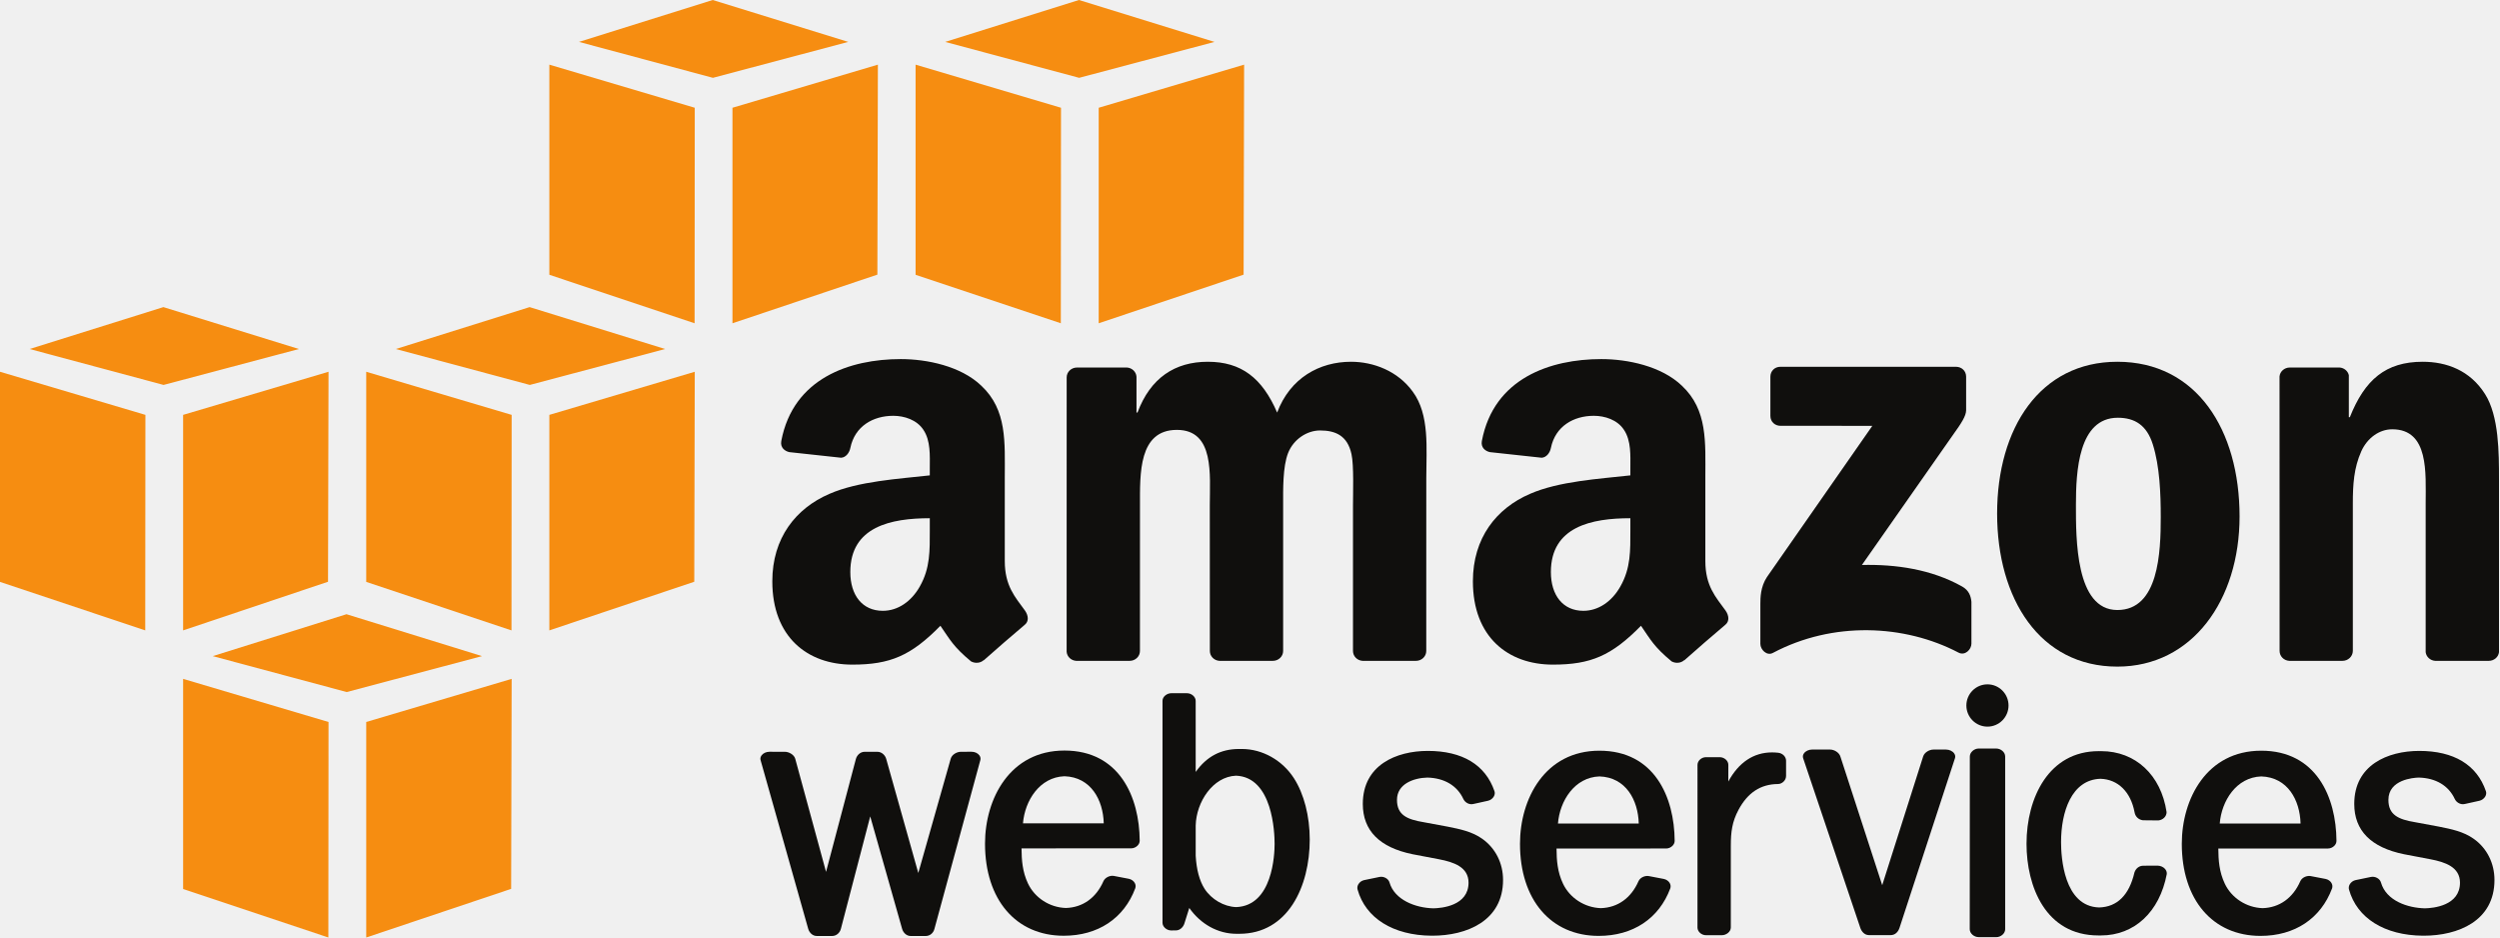
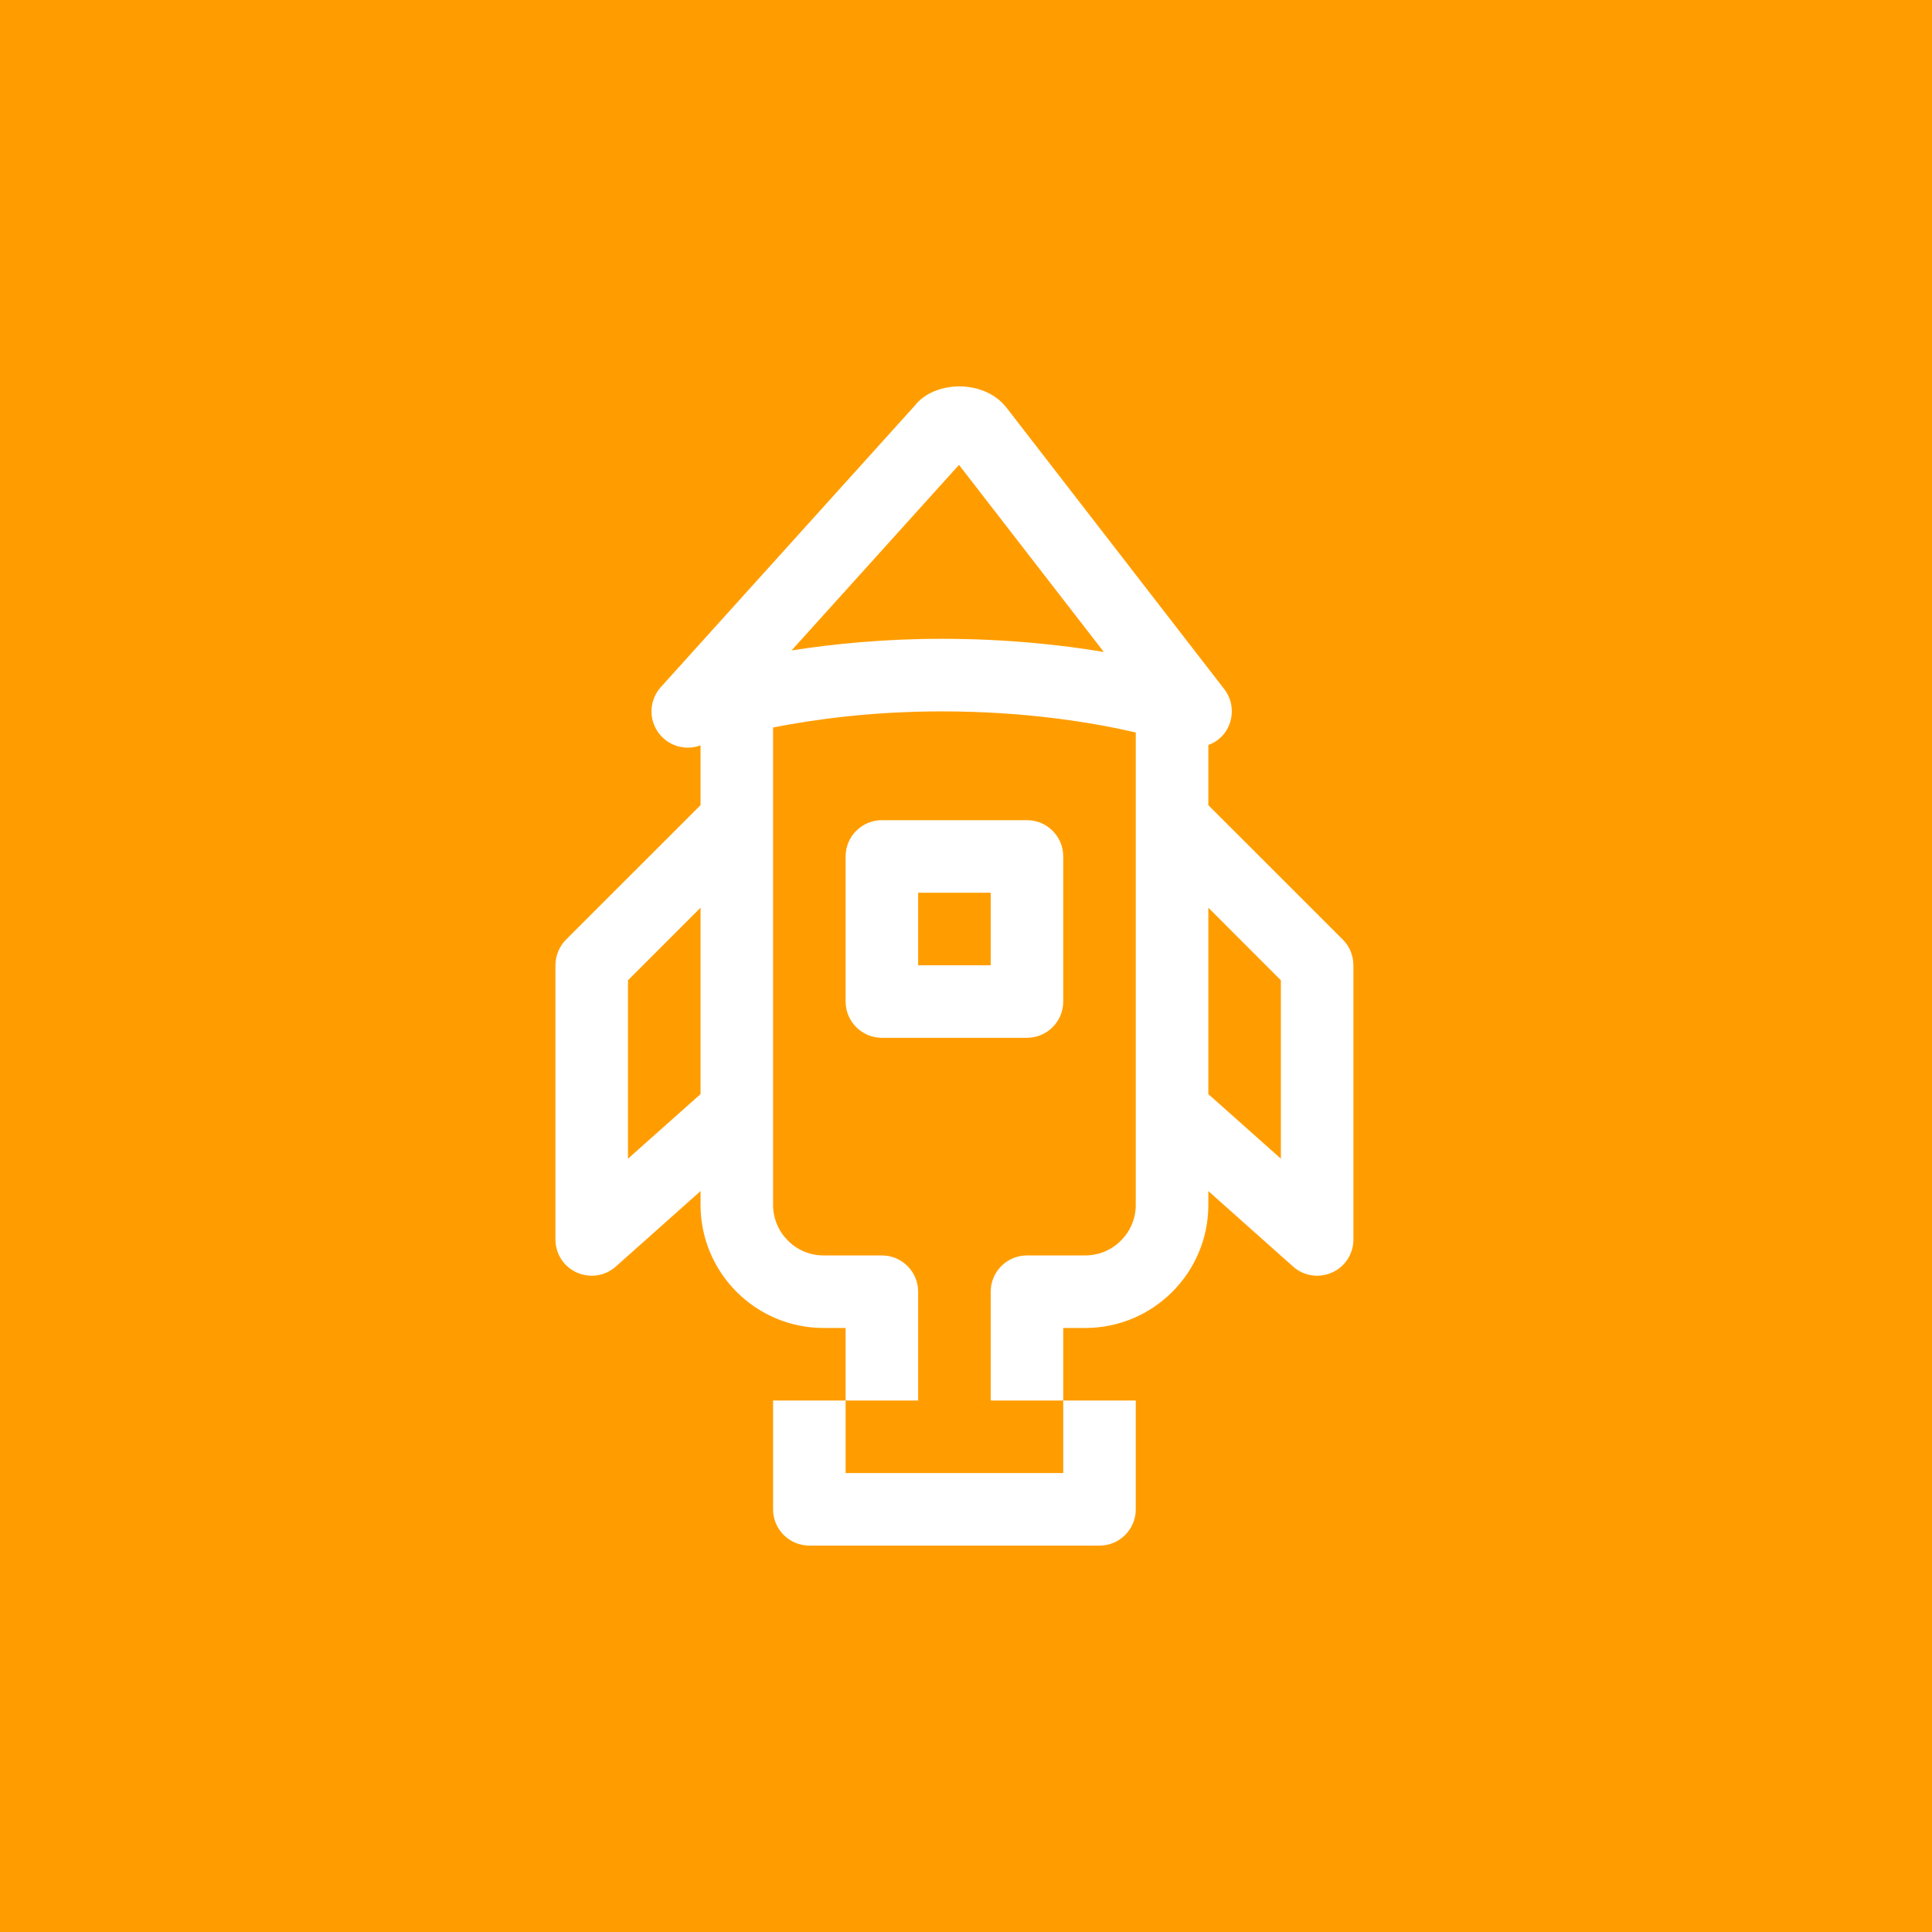
- <svg xmlns="http://www.w3.org/2000/svg" viewBox="0 0 580 217.5" height="217.5" width="580" xml:space="preserve" version="1.1" id="svg2">
-   <defs id="defs6" />
-   <g transform="matrix(1.25,0,0,-1.25,0,217.5)" id="g10">
-     <g transform="scale(0.1,0.1)" id="g12">
-       <path id="path14" style="fill:#f68d11;fill-opacity:1;fill-rule:nonzero;stroke:none" d="m 1289.67,1140 -269.67,90 0,390 270,-80 -0.33,-400" />
-       <path id="path16" style="fill:#f68d11;fill-opacity:1;fill-rule:nonzero;stroke:none" d="m 1360,1540 270,80 -0.94,-389.73 L 1360,1140 l 0,400" />
-       <path id="path18" style="fill:#f68d11;fill-opacity:1;fill-rule:nonzero;stroke:none" d="M 1575,1662.23 1323.36,1740 1075,1662.23 l 248.72,-66.67 251.28,66.67" />
-       <path id="path20" style="fill:#f68d11;fill-opacity:1;fill-rule:nonzero;stroke:none" d="m 1969.67,1140 -269.67,90 0,390 270,-80 -0.33,-400" />
-       <path id="path22" style="fill:#f68d11;fill-opacity:1;fill-rule:nonzero;stroke:none" d="m 2040,1540 270,80 -0.94,-389.73 L 2040,1140 l 0,400" />
-       <path id="path24" style="fill:#f68d11;fill-opacity:1;fill-rule:nonzero;stroke:none" d="M 2255,1662.23 2003.36,1740 1755,1662.23 l 248.72,-66.67 251.28,66.67" />
-       <path id="path26" style="fill:#f68d11;fill-opacity:1;fill-rule:nonzero;stroke:none" d="M 270,970 0,1050 0,660 269.672,570 270,970" />
-       <path id="path28" style="fill:#f68d11;fill-opacity:1;fill-rule:nonzero;stroke:none" d="M 340,970 610,1050 609.063,660.262 340,570 l 0,400" />
-       <path id="path30" style="fill:#f68d11;fill-opacity:1;fill-rule:nonzero;stroke:none" d="M 555,1092.23 303.359,1170 55,1092.23 303.723,1025.56 555,1092.23" />
-       <path id="path32" style="fill:#f68d11;fill-opacity:1;fill-rule:nonzero;stroke:none" d="M 949.672,570 680,660 l 0,390 270,-80 -0.328,-400" />
-       <path id="path34" style="fill:#f68d11;fill-opacity:1;fill-rule:nonzero;stroke:none" d="m 1020,970 270,80 -0.94,-389.738 L 1020,570 l 0,400" />
-       <path id="path36" style="fill:#f68d11;fill-opacity:1;fill-rule:nonzero;stroke:none" d="M 1235,1092.23 983.359,1170 735,1092.23 983.723,1025.56 1235,1092.23" />
-       <path id="path38" style="fill:#f68d11;fill-opacity:1;fill-rule:nonzero;stroke:none" d="M 609.672,0 340,90 340,480 610,400 609.672,0" />
-       <path id="path40" style="fill:#f68d11;fill-opacity:1;fill-rule:nonzero;stroke:none" d="M 680,400 950,480 949.063,90.262 680,0 l 0,400" />
-       <path id="path42" style="fill:#f68d11;fill-opacity:1;fill-rule:nonzero;stroke:none" d="M 895,522.23 643.359,600 395,522.23 643.723,455.559 895,522.23" />
-       <path id="path44" style="fill:#100f0d;fill-opacity:1;fill-rule:nonzero;stroke:none" d="m 1803.9,344.75 -19.84,-0.07 c -7.28,0 -16.56,-4.918 -18.84,-12.891 l -60.19,-212.051 -59.53,211.59 c -1.79,6.633 -8.04,13.352 -16.54,13.352 l -23.49,0 c -8.46,0 -14.63,-6.809 -16.34,-13.489 l -55.38,-209.39 -57.22,210.039 c -2.26,7.68 -11.77,12.84 -19.23,12.84 l -28.55,0.05 c -6.1,0 -11.77,-2.621 -14.81,-6.839 -2.06,-2.86 -2.63,-6.102 -1.68,-8.922 l 88.4,-312.957 c 1.95,-6.582 7.65,-13.211 15.99,-13.211 l 28.39,0 c 7.67,0 14.39,5.59 16.33,13.52 l 54.41,208.469 59.21,-208.707 c 1.78,-6.391 7.51,-13.281 15.89,-13.281 l 27.93,0 c 7.77,0 14.31,5.398 16.23,13.309 l 85.09,312.731 c 1,3.012 0.42,6.359 -1.61,9.18 -2.99,4.152 -8.59,6.73 -14.62,6.73" />
-       <path id="path46" style="fill:#100f0d;fill-opacity:1;fill-rule:nonzero;stroke:none" d="m 2049.38,211.879 -149.98,0 c 3.45,42.09 30.78,85.73 77.08,87.41 49.27,-1.609 71.81,-44.25 72.9,-87.41 z m -73.01,135.109 c -101.31,0 -147.45,-89.566 -147.45,-172.777 0,-103.852 57.36,-170.949 146.13,-170.949 63.53,0 111.96,32.098 132.88,88.18 1.12,3.207 0.77,6.688 -0.98,9.809 -2.13,3.789 -6.17,6.648 -10.95,7.699 l -28.12,5.379 c -7.55,1.184 -16.2,-3.289 -19.06,-9.777 -13.66,-31.16 -38.56,-48.84 -69.81,-49.762 -30.07,0.93 -57.68,18.793 -70.33,45.481 -10.28,21.8 -11.8,43.289 -11.97,65.14 l 203.61,0.07 c 4.27,0 8.69,1.879 11.81,5.04 2.61,2.621 4.03,5.878 4,9.14 -0.5,80.899 -37.47,167.328 -139.76,167.328" />
-       <path id="path48" style="fill:#100f0d;fill-opacity:1;fill-rule:nonzero;stroke:none" d="m 2366.62,173.711 c 0,-19.16 -3.47,-114.832 -71.44,-117.281 -22.78,0.871 -45.8,14.262 -58.66,34.059 -9.47,14.973 -15,35.672 -16.42,61.282 l 0,56.289 c 1.11,43.121 31.46,90.441 74.86,92.273 68.2,-2.691 71.66,-105.941 71.66,-126.621 z m -60.78,176.18 -5.39,0 c -33.63,0 -60.06,-13.969 -80.35,-42.602 l -0.03,131.93 c 0,7.41 -7.65,14.16 -16.1,14.16 l -29.28,0 c -7.65,0 -16.21,-6.059 -16.23,-14.16 l 0,-411.84 c 0.03,-7.481 7.68,-14.277 16.12,-14.277 l 8.6,0.047 c 8.12,0 13.9,6.543 15.85,12.621 l 9.16,29.07 c 21.28,-30.219 53.33,-47.969 87.63,-47.969 l 5.25,0 c 90.35,0 130.79,87.879 130.79,174.969 0,43.351 -10.69,84.801 -29.32,113.719 -21.53,33.511 -58.59,54.332 -96.7,54.332" />
-       <path id="path50" style="fill:#100f0d;fill-opacity:1;fill-rule:nonzero;stroke:none" d="m 2752.47,182.98 c -19.04,13.68 -41.93,18.25 -64.86,22.829 l -43.97,8.152 c -31.55,5.187 -49.81,13.648 -49.81,41.488 0,29.43 30.5,40.68 56.36,41.379 31.58,-0.797 55.33,-14.887 66.86,-39.668 2.74,-5.84 8.81,-9.769 15.12,-9.769 1.08,0 2.18,0.121 3.22,0.347 l 27.44,6.063 c 4.48,0.988 8.66,4.058 10.9,8.051 1.79,3.168 2.18,6.628 1.11,9.718 -16.79,48.91 -59.42,74.758 -123.91,74.758 -58.27,-0.129 -120.54,-26.039 -120.54,-98.406 0,-49.461 31.08,-80.871 92.44,-93.371 l 49.22,-9.379 c 27.02,-5.172 54.65,-14.371 54.65,-43.383 0,-42.949 -49.98,-47.328 -65.09,-47.641 -33.9,0.731 -72.28,15.852 -81.6,47.872 -1.87,7.039 -10.73,12.019 -18.5,10.402 l -28.7,-5.922 c -4.32,-0.91 -8.27,-3.719 -10.57,-7.512 -1.93,-3.16 -2.48,-6.699 -1.59,-9.93 14.81,-53.129 66.1,-85.168 137.2,-85.707 l 1.58,-0.012 c 63.5,0 131.35,27.191 131.35,103.469 0,31.05 -13.97,58.812 -38.31,76.171" />
-       <path id="path52" style="fill:#100f0d;fill-opacity:1;fill-rule:nonzero;stroke:none" d="m 3042.75,211.57 -150.02,0 c 3.43,42.129 30.76,85.789 77.06,87.391 49.25,-1.563 71.82,-44.199 72.96,-87.391 z m -73.04,135.129 c -101.33,0 -147.48,-89.57 -147.48,-172.777 0,-103.844 57.37,-170.934 146.15,-170.934 63.54,0 111.97,32.102 132.91,88.172 1.11,3.211 0.76,6.699 -1,9.828 -2.13,3.793 -6.18,6.653 -10.95,7.684 l -28.16,5.379 c -6.59,1.07 -15.78,-2.34 -19.02,-9.789 -13.67,-31.141 -38.58,-48.821 -69.8,-49.782 -30.1,0.961 -57.7,18.82 -70.3,45.5 -10.3,21.75 -11.83,43.258 -11.98,65.16 l 203.59,0.05 c 4.24,0 8.63,1.868 11.75,5.008 2.62,2.633 4.04,5.891 4.01,9.172 -0.47,80.891 -37.41,167.328 -139.72,167.328" />
-       <path id="path54" style="fill:#100f0d;fill-opacity:1;fill-rule:nonzero;stroke:none" d="m 3301.69,342.891 c -3.97,0.437 -7.79,0.648 -11.5,0.648 -34.17,0 -61.92,-18.578 -81.18,-54.07 l 0.07,31.082 c -0.03,7.527 -7.54,14.14 -16.07,14.14 l -25.43,0 c -8.34,0 -15.7,-6.64 -15.76,-14.261 L 3151.78,18.5 c 0,-7.578 7.36,-14.23 15.76,-14.23 l 29.67,0.012 c 7.72,0 16.41,6.059 16.48,14.219 l 0.02,152.219 c 0,25.101 2.34,44.011 14.33,66.383 17.13,31.867 41.05,47.5 73.13,47.75 8.04,0.058 15.1,7.078 15.1,15.027 l 0,28.242 c 0,7.391 -6.41,13.879 -14.58,14.77" />
-       <path id="path56" style="fill:#100f0d;fill-opacity:1;fill-rule:nonzero;stroke:none" d="m 3613.2,348.82 -23.43,-0.011 c -7.34,0 -16.75,-5.27 -19.03,-13 L 3494.79,97.102 3417.23,335.57 c -2.29,7.918 -11.72,13.239 -19.1,13.239 l -33.46,0.031 c -6.14,0 -12.08,-2.738 -15.12,-6.969 -2.04,-2.832 -2.6,-6.043 -1.59,-9.039 L 3454.11,17.941 c 2.04,-6.231 7.45,-13.512 16.01,-13.512 l 40.49,0 c 7.43,0 13.52,5.059 16.31,13.539 L 3629.88,332.73 c 1.03,2.989 0.48,6.211 -1.55,9.051 -3.06,4.27 -8.99,7.039 -15.13,7.039" />
-       <path id="path58" style="fill:#100f0d;fill-opacity:1;fill-rule:nonzero;stroke:none" d="m 3690.18,469.859 c -21.58,0 -39.13,-17.597 -39.13,-39.25 0,-21.648 17.55,-39.238 39.13,-39.238 21.59,0 39.16,17.59 39.16,39.238 0,21.653 -17.57,39.25 -39.16,39.25" />
-       <path id="path60" style="fill:#100f0d;fill-opacity:1;fill-rule:nonzero;stroke:none" d="m 3706.29,350.738 -32.13,0.032 c -8.74,0 -16.7,-7.071 -16.7,-14.821 L 3657.3,15.359 c 0,-3.879 2,-7.73 5.46,-10.59 3.17,-2.598 7.22,-4.098 11.29,-4.098 l 32.36,-0.051 0.02,0 c 8.87,0.078 16.66,6.957 16.66,14.719 l 0,320.609 c 0,7.879 -7.86,14.789 -16.8,14.789" />
-       <path id="path62" style="fill:#100f0d;fill-opacity:1;fill-rule:nonzero;stroke:none" d="m 4006.56,133.34 -26.83,-0.102 c -7.49,0 -13.77,-4.5 -16.56,-12.316 -9.8,-42.281 -32,-64.192 -65.66,-65.16 -65.56,1.949 -70.65,93.328 -70.65,121.289 0,55.758 19.31,115.929 73.22,117.519 32.54,-1 56.21,-24.332 63.31,-62.351 1.34,-7.758 7.3,-13.629 15.44,-14.649 l 28.71,-0.281 c 8.58,0.93 15.31,7.422 15.25,15.473 -10.16,68.707 -57.77,113.117 -121.4,113.117 l -2.2,-0.059 -2.49,0.059 c -92.54,0 -133.97,-86.367 -133.97,-171.957 0,-78.473 34.93,-170.102 133.45,-170.102 l 4.72,0 c 62.04,0 108.87,43.488 122.28,114 0.3,3.36 -0.86,6.719 -3.24,9.45 -3.08,3.539 -7.99,5.808 -13.38,6.07" />
-       <path id="path64" style="fill:#100f0d;fill-opacity:1;fill-rule:nonzero;stroke:none" d="m 4271.54,211.57 -150.04,0 c 3.43,42.141 30.77,85.789 77.1,87.391 49.26,-1.563 71.82,-44.199 72.94,-87.391 z m -73.04,135.129 c -101.32,0 -147.46,-89.57 -147.46,-172.777 0,-103.844 57.37,-170.934 146.15,-170.934 63.51,0 111.92,32.082 132.88,88.16 1.09,3.231 0.73,6.731 -1.02,9.84 -2.16,3.821 -6.09,6.614 -10.94,7.684 l -28.12,5.379 c -6.62,1.07 -15.78,-2.34 -19.02,-9.789 -13.71,-31.141 -38.63,-48.821 -69.84,-49.793 -30.09,0.973 -57.68,18.832 -70.28,45.512 -10.31,21.782 -11.84,43.289 -12,65.16 l 203.61,0.031 c 4.28,0 8.7,1.887 11.83,5.058 2.6,2.649 4,5.911 3.95,9.141 -0.47,80.891 -37.42,167.328 -139.74,167.328" />
-       <path id="path66" style="fill:#100f0d;fill-opacity:1;fill-rule:nonzero;stroke:none" d="m 4593.31,182.98 c -19.07,13.692 -41.99,18.258 -64.88,22.829 l -43.97,8.152 c -31.52,5.187 -49.77,13.648 -49.77,41.488 0,37.961 47.11,41.133 56.3,41.379 31.61,-0.797 55.36,-14.887 66.87,-39.68 2.76,-5.839 8.85,-9.757 15.17,-9.757 1.09,0 2.18,0.121 3.24,0.347 l 27.42,6.063 c 4.48,0.988 8.65,4.07 10.89,8.058 1.78,3.172 2.17,6.621 1.1,9.711 -16.77,48.91 -59.41,74.758 -123.93,74.758 -58.25,-0.129 -120.5,-26.039 -120.5,-98.406 0,-49.473 31.07,-80.883 92.42,-93.371 l 49.24,-9.379 c 27.02,-5.172 54.65,-14.371 54.65,-43.383 0,-42.949 -49.98,-47.328 -65.09,-47.641 -31.43,0.672 -71.66,13.652 -81.59,47.832 -1.82,7.079 -10.67,12.051 -18.58,10.442 l -28.65,-5.922 c -4.34,-0.922 -8.3,-3.75 -10.6,-7.551 -1.91,-3.168 -2.46,-6.68 -1.56,-9.891 14.77,-53.129 66.05,-85.168 137.16,-85.707 l 1.58,-0.012 c 63.51,0 131.37,27.191 131.37,103.469 0,31.07 -13.96,58.839 -38.29,76.171" />
-       <path id="path68" style="fill:#100f0d;fill-opacity:1;fill-rule:evenodd;stroke:none" d="m 3287.15,967.98 0,72.8 c 0.04,11.04 8.42,18.45 18.48,18.44 l 326.15,0.01 c 10.41,0 18.81,-7.59 18.81,-18.37 l 0,-62.43 c -0.1,-10.45 -8.93,-24.114 -24.57,-45.813 L 3457.09,691.41 c 62.68,1.488 129.04,-7.898 186,-39.922 12.87,-7.218 16.29,-17.929 17.34,-28.386 l 0,-77.68 c 0,-10.711 -11.72,-23.09 -24.02,-16.641 -100.39,52.598 -233.62,58.34 -344.65,-0.609 -11.33,-6.051 -23.21,6.137 -23.21,16.848 l 0,73.812 c 0,11.777 0.24,32.008 12.13,50.027 l 195.75,280.782 -170.41,0.039 c -10.43,0 -18.77,7.422 -18.87,18.3" />
-       <path id="path70" style="fill:#100f0d;fill-opacity:1;fill-rule:evenodd;stroke:none" d="m 2097.45,513.461 -99.25,0 c -9.43,0.617 -16.98,7.73 -17.73,16.801 l 0.07,509.278 c 0,10.19 8.58,18.33 19.14,18.33 l 92.41,0.05 c 9.68,-0.54 17.42,-7.84 18.08,-17.1 l 0,-66.543 1.84,0 c 24.06,64.333 69.45,94.293 130.57,94.293 62.05,0 100.96,-29.96 128.75,-94.293 24.1,64.333 78.73,94.293 137.13,94.293 41.68,0 87.01,-17.12 114.8,-55.68 31.49,-42.89 25,-105.007 25,-159.687 l -0.06,-321.394 c 0,-10.161 -8.57,-18.348 -19.12,-18.348 l -99.1,0 c -9.98,0.617 -17.83,8.578 -17.83,18.301 l 0,270.008 c 0,21.421 1.83,75.027 -2.79,95.371 -7.43,34.324 -29.67,43.914 -58.34,43.914 -24.11,0 -49.13,-16.075 -59.32,-41.739 -10.18,-25.761 -9.24,-68.625 -9.24,-97.546 l 0,-269.961 c 0,-10.161 -8.57,-18.348 -19.14,-18.348 l -99.12,0 c -9.93,0.617 -17.8,8.578 -17.8,18.301 l -0.13,270.008 c 0,56.804 9.29,140.359 -61.09,140.359 -71.32,0 -68.54,-81.426 -68.54,-140.359 l -0.06,-269.961 c 0.04,-10.161 -8.54,-18.348 -19.13,-18.348" />
-       <path id="path72" style="fill:#100f0d;fill-opacity:1;fill-rule:evenodd;stroke:none" d="m 3932.29,964.656 c -73.21,0 -77.82,-99.656 -77.82,-161.836 0,-62.144 -0.92,-195.019 76.92,-195.019 76.89,0 80.58,107.168 80.58,172.531 0,42.859 -1.83,94.285 -14.8,135.012 -11.15,35.379 -33.36,49.312 -64.88,49.312 z m -0.9,103.914 c 147.26,0 226.93,-126.441 226.93,-287.132 0,-155.426 -88.03,-278.676 -226.93,-278.676 -144.51,0 -223.26,126.476 -223.26,284.008 0,158.601 79.64,281.8 223.26,281.8" />
-       <path id="path74" style="fill:#100f0d;fill-opacity:1;fill-rule:evenodd;stroke:none" d="m 4349.32,513.461 -98.87,0 c -9.96,0.617 -17.81,8.578 -17.81,18.301 l -0.14,509.508 c 0.82,9.28 9.06,16.6 19.02,16.6 l 92.07,0.05 c 8.68,-0.48 15.8,-6.38 17.62,-14.27 l 0,-77.927 1.88,0 c 27.75,69.667 66.68,102.847 135.19,102.847 44.47,0 88.03,-16.03 115.8,-59.98 C 4640,967.883 4640,899.316 4640,850.012 l 0,-320.492 c -1.11,-9.032 -9.16,-16.059 -18.96,-16.059 l -99.52,0 c -9.18,0.598 -16.56,7.379 -17.67,16.059 l 0,276.535 c 0,55.722 6.5,137.187 -62.07,137.187 -24.07,0 -46.27,-16.113 -57.4,-40.73 -13.91,-31.067 -15.75,-62.141 -15.75,-96.457 l 0,-274.246 c -0.17,-10.161 -8.75,-18.348 -19.31,-18.348" />
-       <path id="path76" style="fill:#100f0d;fill-opacity:1;fill-rule:evenodd;stroke:none" d="m 3127.19,514.75 c -6.58,-5.871 -16,-6.262 -23.42,-2.309 -32.95,27.391 -38.87,40.09 -56.88,66.141 -54.47,-55.48 -93.04,-72.121 -163.57,-72.121 -83.57,0 -148.53,51.559 -148.53,154.66 0,80.527 43.61,135.305 105.8,162.172 53.84,23.633 129.04,27.937 186.58,34.402 l 0,12.871 c 0,23.614 1.85,51.551 -12.09,71.946 -12.03,18.258 -35.24,25.758 -55.69,25.758 -37.85,0 -71.48,-19.403 -79.76,-59.598 -1.68,-8.926 -8.24,-17.793 -17.23,-18.223 l -96.15,10.418 c -8.14,1.828 -17.15,8.321 -14.8,20.715 22.1,116.698 127.46,151.958 221.89,151.958 48.24,0 111.39,-12.88 149.45,-49.39 48.25,-45.127 43.6,-105.263 43.6,-170.783 l 0,-154.586 c 0,-46.5 19.33,-66.91 37.5,-91.972 6.29,-9.039 7.71,-19.75 -0.37,-26.379 -20.26,-16.981 -56.27,-48.231 -76.06,-65.899 l -0.27,0.219 z m -100.02,241.961 c 0,-38.672 0.92,-70.922 -18.58,-105.262 -15.78,-27.949 -40.86,-45.117 -68.71,-45.117 -38.02,0 -60.29,28.988 -60.29,71.969 0,84.492 75.82,99.875 147.58,99.875 l 0,-21.465" />
-       <path id="path78" style="fill:#100f0d;fill-opacity:1;fill-rule:evenodd;stroke:none" d="m 1826.45,514.75 c -6.56,-5.871 -16.05,-6.262 -23.47,-2.309 -32.95,27.391 -38.85,40.09 -56.88,66.141 -54.44,-55.48 -93.03,-72.121 -163.6,-72.121 -83.54,0 -148.52,51.559 -148.52,154.66 0,80.527 43.65,135.305 105.84,162.172 53.85,23.633 129.04,27.937 186.58,34.402 l 0,12.871 c 0,23.614 1.87,51.551 -12.07,71.946 -12.06,18.258 -35.29,25.758 -55.68,25.758 -37.85,0 -71.52,-19.403 -79.77,-59.598 -1.72,-8.926 -8.25,-17.793 -17.23,-18.223 l -96.19,10.418 c -8.12,1.828 -17.14,8.321 -14.81,20.715 22.1,116.698 127.47,151.958 221.89,151.958 48.3,0 111.4,-12.88 149.47,-49.39 48.27,-45.127 43.61,-105.263 43.61,-170.783 l 0,-154.586 c 0,-46.5 19.34,-66.91 37.46,-91.972 6.32,-9.039 7.75,-19.75 -0.31,-26.379 -20.28,-16.981 -56.31,-48.231 -76.09,-65.899 l -0.23,0.219 z M 1726.4,756.711 c 0,-38.672 0.91,-70.922 -18.55,-105.262 -15.77,-27.949 -40.87,-45.117 -68.68,-45.117 -38.1,0 -60.36,28.988 -60.36,71.969 0,84.492 75.8,99.875 147.59,99.875 l 0,-21.465" />
-     </g>
-   </g>
+ <svg xmlns="http://www.w3.org/2000/svg" width="48" height="48" viewBox="0 0 48 48" fill="none">
+   <path d="M48 0H0V48H48V0Z" fill="#FF9D00" />
+   <path fill-rule="evenodd" clip-rule="evenodd" d="M31.823 24.355L30.021 22.552V27.183L31.823 28.787V24.355ZM27.424 16.198L23.826 11.55L19.666 16.16C20.699 15.998 21.966 15.871 23.395 15.871C24.994 15.871 26.357 16.019 27.424 16.198ZM17.405 27.183V22.552L15.602 24.355V28.787L17.405 27.183ZM33.625 23.982V30.794C33.625 31.151 33.418 31.472 33.093 31.616C32.974 31.67 32.848 31.695 32.724 31.695C32.508 31.695 32.293 31.618 32.126 31.467L30.021 29.592V29.936C30.021 31.622 28.649 32.993 26.964 32.993H26.416V34.795H24.614V32.092C24.614 31.595 25.017 31.191 25.515 31.191H26.964C27.654 31.191 28.218 30.627 28.218 29.936V18.198C27.186 17.959 25.524 17.674 23.395 17.674C21.698 17.674 20.258 17.868 19.207 18.074V29.936C19.207 30.627 19.771 31.191 20.461 31.191H21.91C22.408 31.191 22.811 31.595 22.811 32.092V34.795H21.009V32.993H20.461C18.776 32.993 17.405 31.622 17.405 29.936V29.592L15.3 31.467C15.132 31.618 14.918 31.695 14.701 31.695C14.577 31.695 14.451 31.67 14.332 31.616C14.007 31.472 13.8 31.151 13.8 30.794V23.982C13.8 23.742 13.896 23.513 14.063 23.344L17.405 20.004V18.519C17.403 18.519 17.385 18.524 17.385 18.524C17.288 18.559 17.186 18.575 17.087 18.575C16.792 18.575 16.507 18.429 16.336 18.171C16.109 17.829 16.143 17.376 16.419 17.07L22.727 10.079C23.212 9.454 24.444 9.412 25.003 10.124L30.417 17.122C30.662 17.439 30.666 17.881 30.431 18.205C30.325 18.35 30.179 18.451 30.021 18.51V20.004L33.362 23.344C33.53 23.513 33.625 23.742 33.625 23.982ZM22.811 23.982H24.614V22.18H22.811V23.982ZM25.515 25.784H21.91C21.413 25.784 21.009 25.38 21.009 24.883V21.278C21.009 20.781 21.413 20.377 21.91 20.377H25.515C26.012 20.377 26.416 20.781 26.416 21.278V24.883C26.416 25.38 26.012 25.784 25.515 25.784ZM26.416 34.795H28.218V37.499C28.218 37.996 27.815 38.4 27.317 38.4H20.108C19.611 38.4 19.207 37.996 19.207 37.499V34.795H21.009V36.598H26.416V34.795Z" fill="white" />
</svg>
